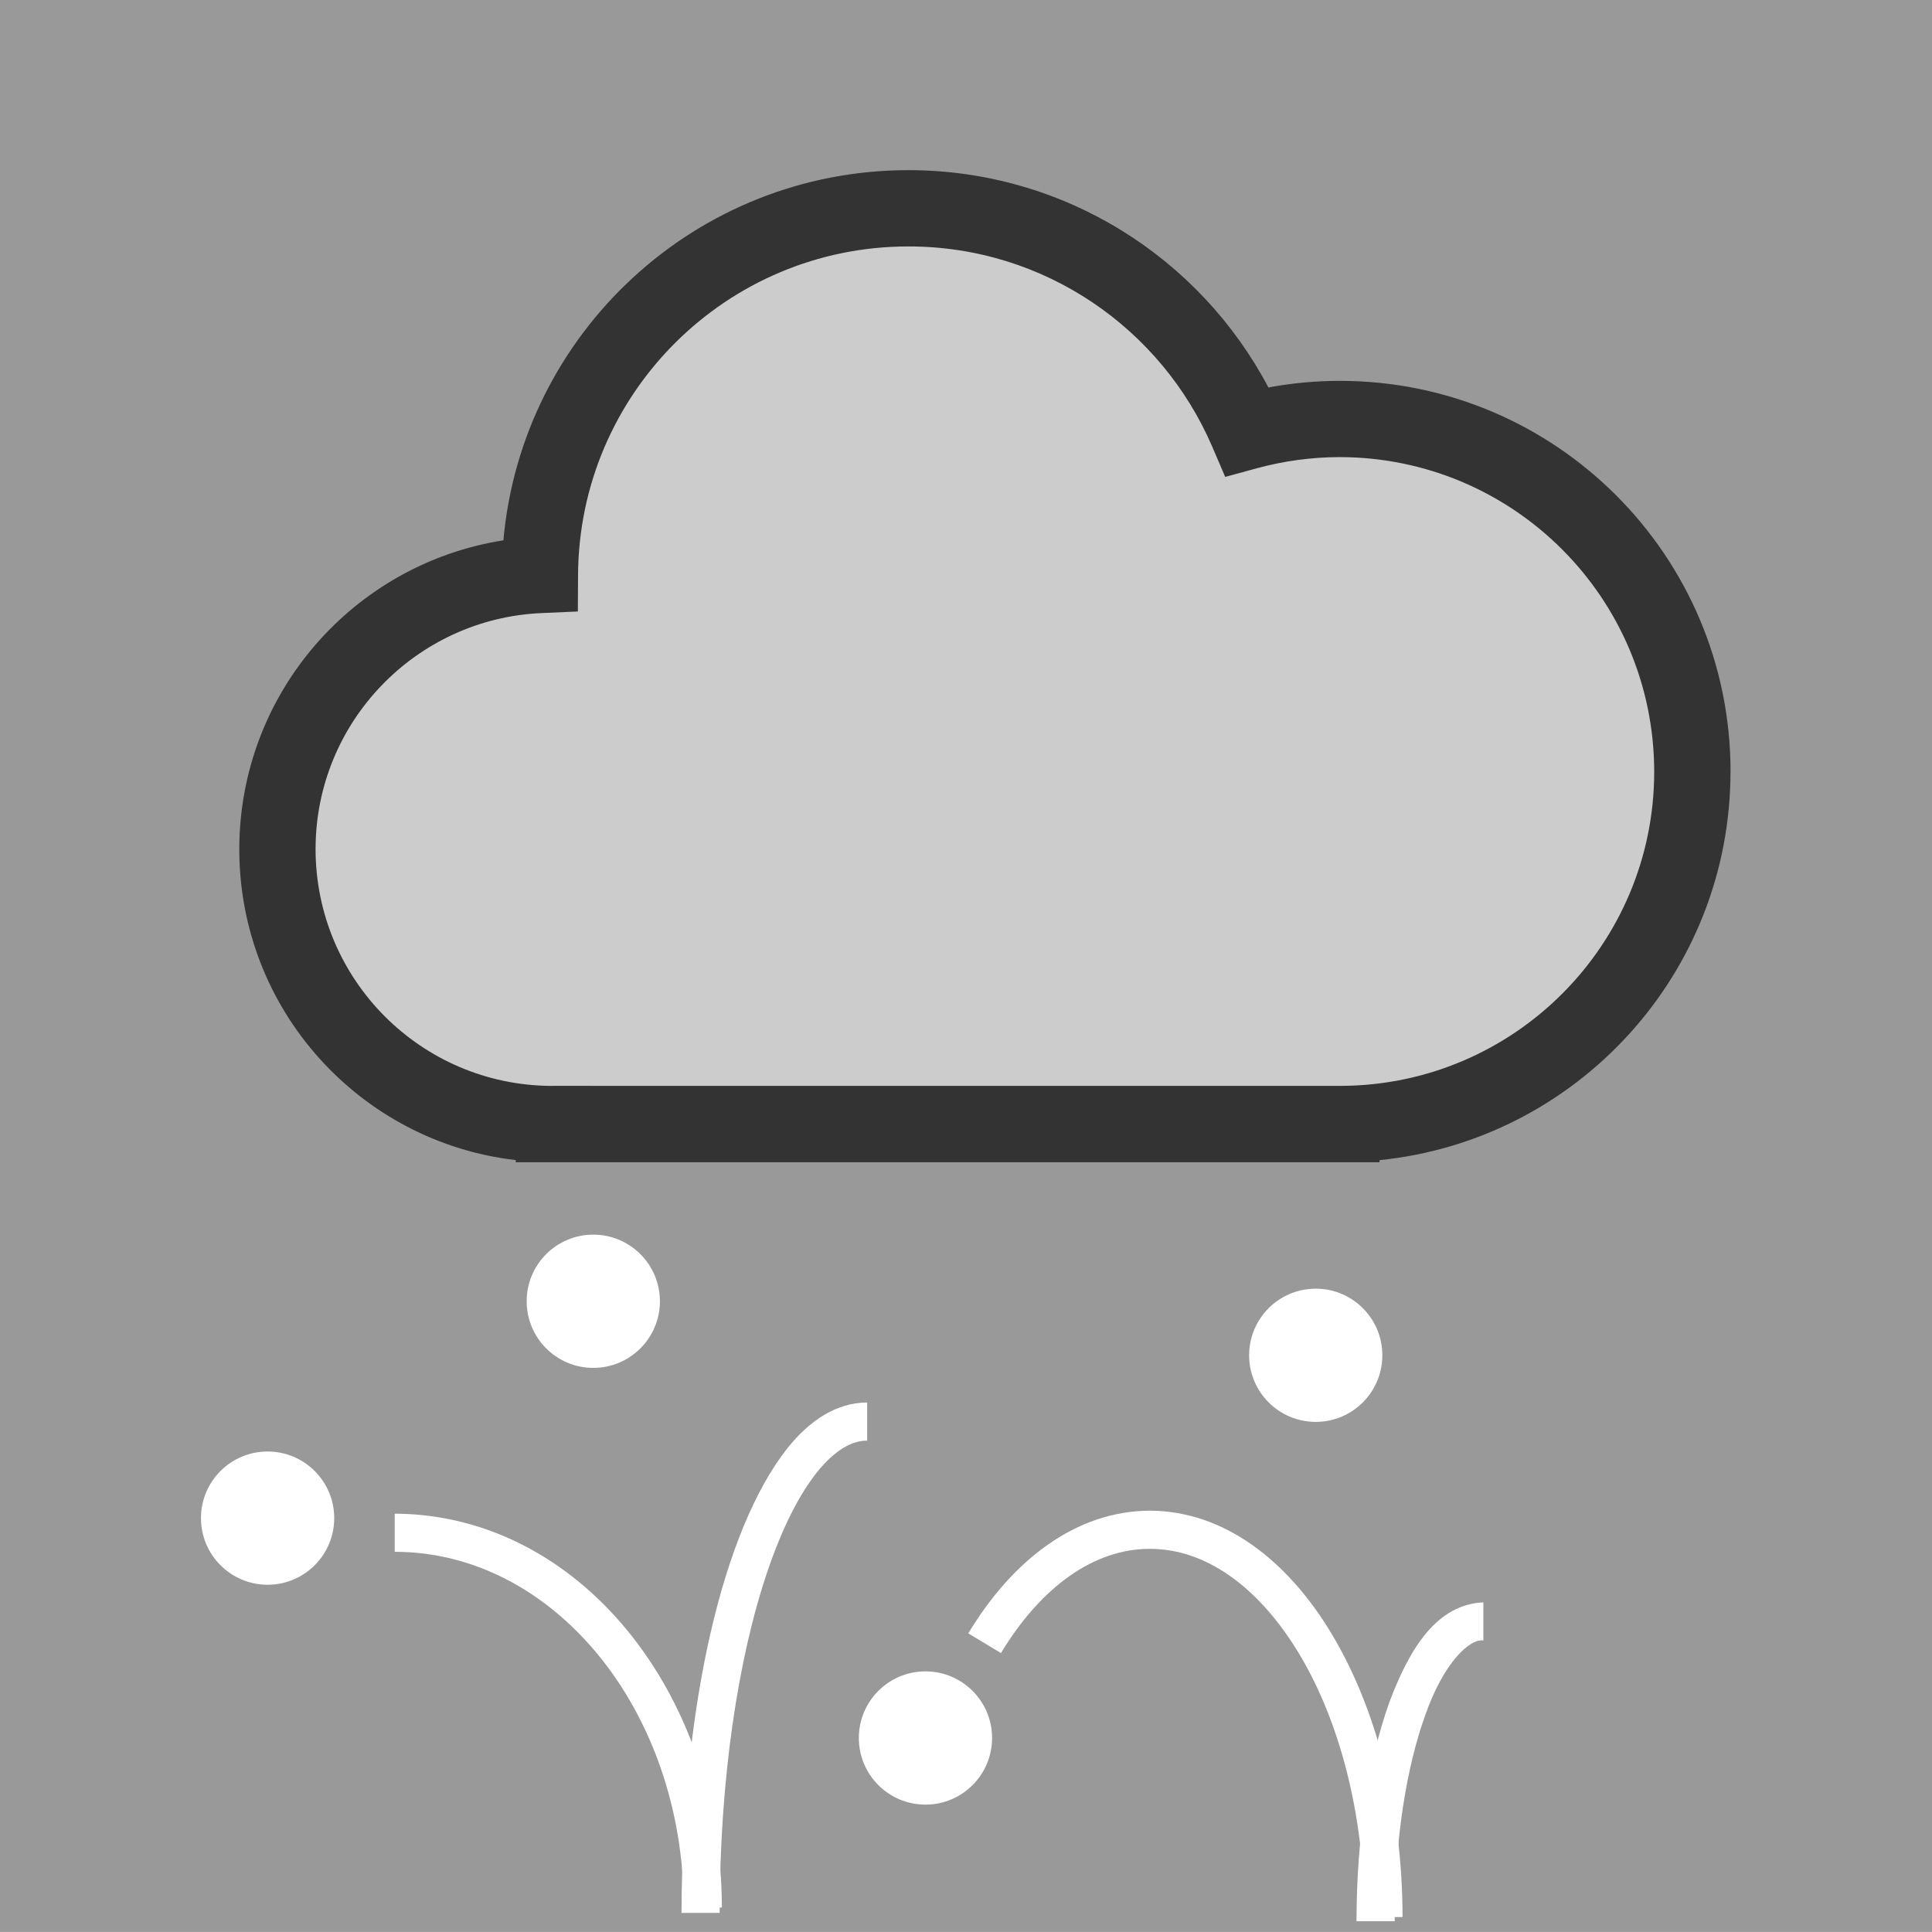
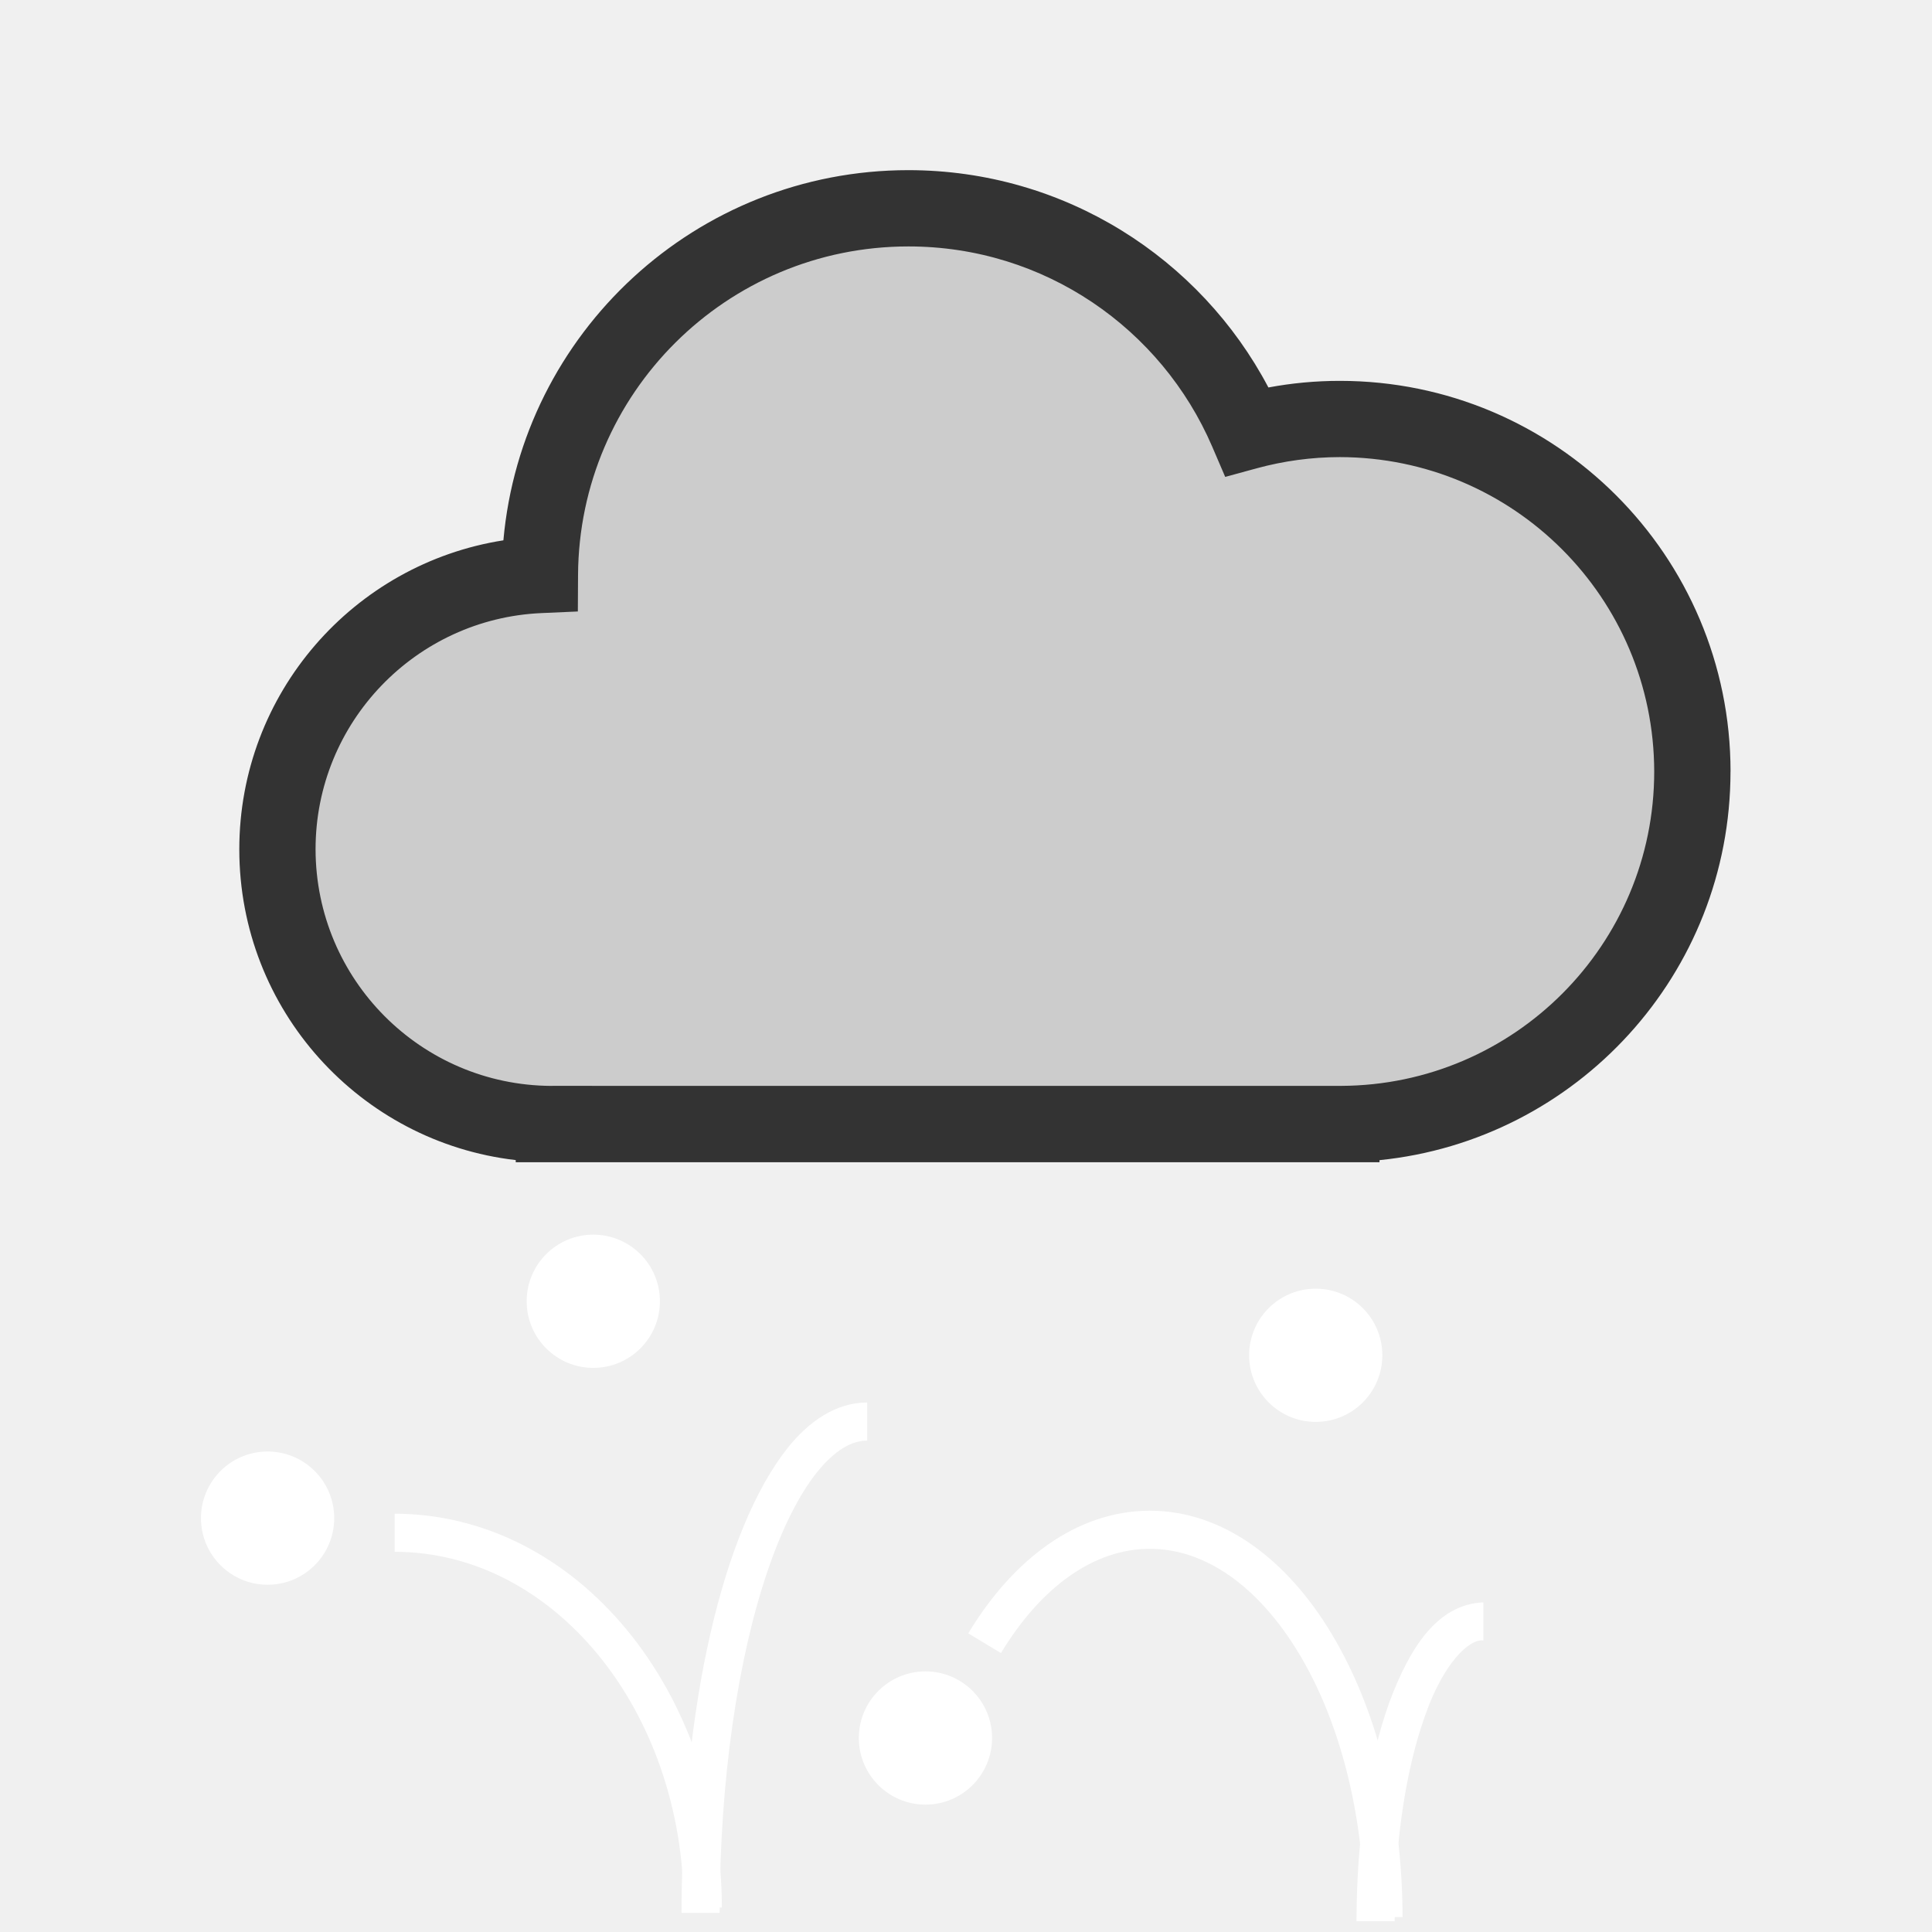
<svg xmlns="http://www.w3.org/2000/svg" version="1.2" baseProfile="tiny" id="Layer_1" x="0px" y="0px" width="128px" height="127.996px" viewBox="0 0 128 127.996" xml:space="preserve">
  <g>
-     <rect fill="#999999" width="128" height="127.996" />
+     <rect fill="transparent" fill-opacity="transparent" width="128" height="127.996" />
    <g>
      <g>
        <path fill="#CCCCCC" d="M112.125,51.115c0-12.897-10.456-23.354-23.356-23.354c-2.125,0-4.182,0.289-6.14,0.822     c-3.739-8.692-12.377-14.782-22.443-14.782c-13.444,0-24.346,10.865-24.415,24.292c-9.674,0.423-17.389,8.399-17.389,18.178     c0,10.051,8.148,18.198,18.199,18.198c0.039,0,0.076-0.004,0.116-0.004v0.004h52.172v-0.002     C101.723,74.414,112.125,63.981,112.125,51.115z" />
        <path fill="#333333" d="M34.169,76.999v-0.14c-10.312-1.193-18.313-9.954-18.315-20.587l0,0     c0.002-10.35,7.582-18.922,17.497-20.474l0,0c1.224-13.748,12.766-24.523,26.833-24.525l0,0     c10.354,0.005,19.339,5.84,23.851,14.398l0,0c1.534-0.287,3.117-0.438,4.734-0.438l0,0c14.296,0.002,25.881,11.587,25.884,25.882     l0,0h-0.003c0,13.409-10.191,24.43-23.255,25.748l0,0v0.137H34.169L34.169,76.999z M38.297,38.106l-0.013,2.406l-2.403,0.106     c-8.326,0.363-14.977,7.234-14.974,15.653l0,0c0.016,8.633,6.983,15.621,15.605,15.673l0,0c0.03-0.001,0.093-0.005,0.183-0.005     l0,0h2.525v0.003h49.636c11.463-0.049,20.742-9.355,20.74-20.829l0,0c-0.021-11.502-9.324-20.808-20.828-20.829l0,0     c-1.896,0.003-3.726,0.26-5.477,0.734l0,0l-2.118,0.578l-0.866-2.017c-3.356-7.794-11.098-13.255-20.124-13.252l0,0     c-0.002,0-0.002,0-0.004,0l0,0C48.131,16.33,38.357,26.073,38.297,38.106L38.297,38.106z" />
      </g>
    </g>
    <circle fill="#FFFFFF" cx="39.307" cy="86.212" r="4.414" />
    <circle fill="#FFFFFF" cx="17.729" cy="100.58" r="4.414" />
    <circle fill="#FFFFFF" cx="87.171" cy="89.791" r="4.413" />
    <circle fill="#FFFFFF" cx="61.314" cy="115.147" r="4.414" />
    <g>
      <path fill="#FFFFFF" d="M45.152,126.734c0.037-13.689,2.718-25.346,7.017-30.788l0,0c1.441-1.802,3.221-3.022,5.283-3.027l0,0    v2.527c-0.987-0.008-2.114,0.594-3.314,2.082l0,0c-1.182,1.47-2.331,3.736-3.295,6.586l0,0c-1.938,5.708-3.165,13.741-3.162,22.62    l0,0H45.152L45.152,126.734z" />
    </g>
    <g>
      <path fill="#FFFFFF" d="M45.3,126.376c0.002-6.58-2.193-12.512-5.688-16.759l0,0c-3.502-4.249-8.246-6.803-13.461-6.806l0,0    v-2.526c12.183,0.047,21.654,11.848,21.675,26.091l0,0h0.002H45.3L45.3,126.376z" />
    </g>
    <g>
      <path fill="#FFFFFF" d="M89.872,127.285c0.006-5.616,0.811-10.694,2.167-14.479l0,0c1.376-3.696,3.203-6.511,6.238-6.646l0,0    v2.525c-0.909-0.136-2.652,1.49-3.861,4.979l0,0c-1.227,3.403-2.019,8.257-2.014,13.621l0,0H89.872L89.872,127.285z" />
    </g>
    <g>
      <path fill="#FFFFFF" d="M90.393,127.009c0.005-6.881-1.69-13.092-4.351-17.489l0,0c-2.674-4.422-6.196-6.915-9.862-6.904l0,0    c-3.669-0.011-7.191,2.482-9.864,6.904l0,0l-2.165-1.305c2.929-4.865,7.146-8.116,12.029-8.128l0,0    c4.88,0.012,9.099,3.263,12.026,8.128l0,0c2.941,4.887,4.711,11.502,4.716,18.794l0,0H90.393L90.393,127.009z" />
    </g>
  </g>
</svg>
